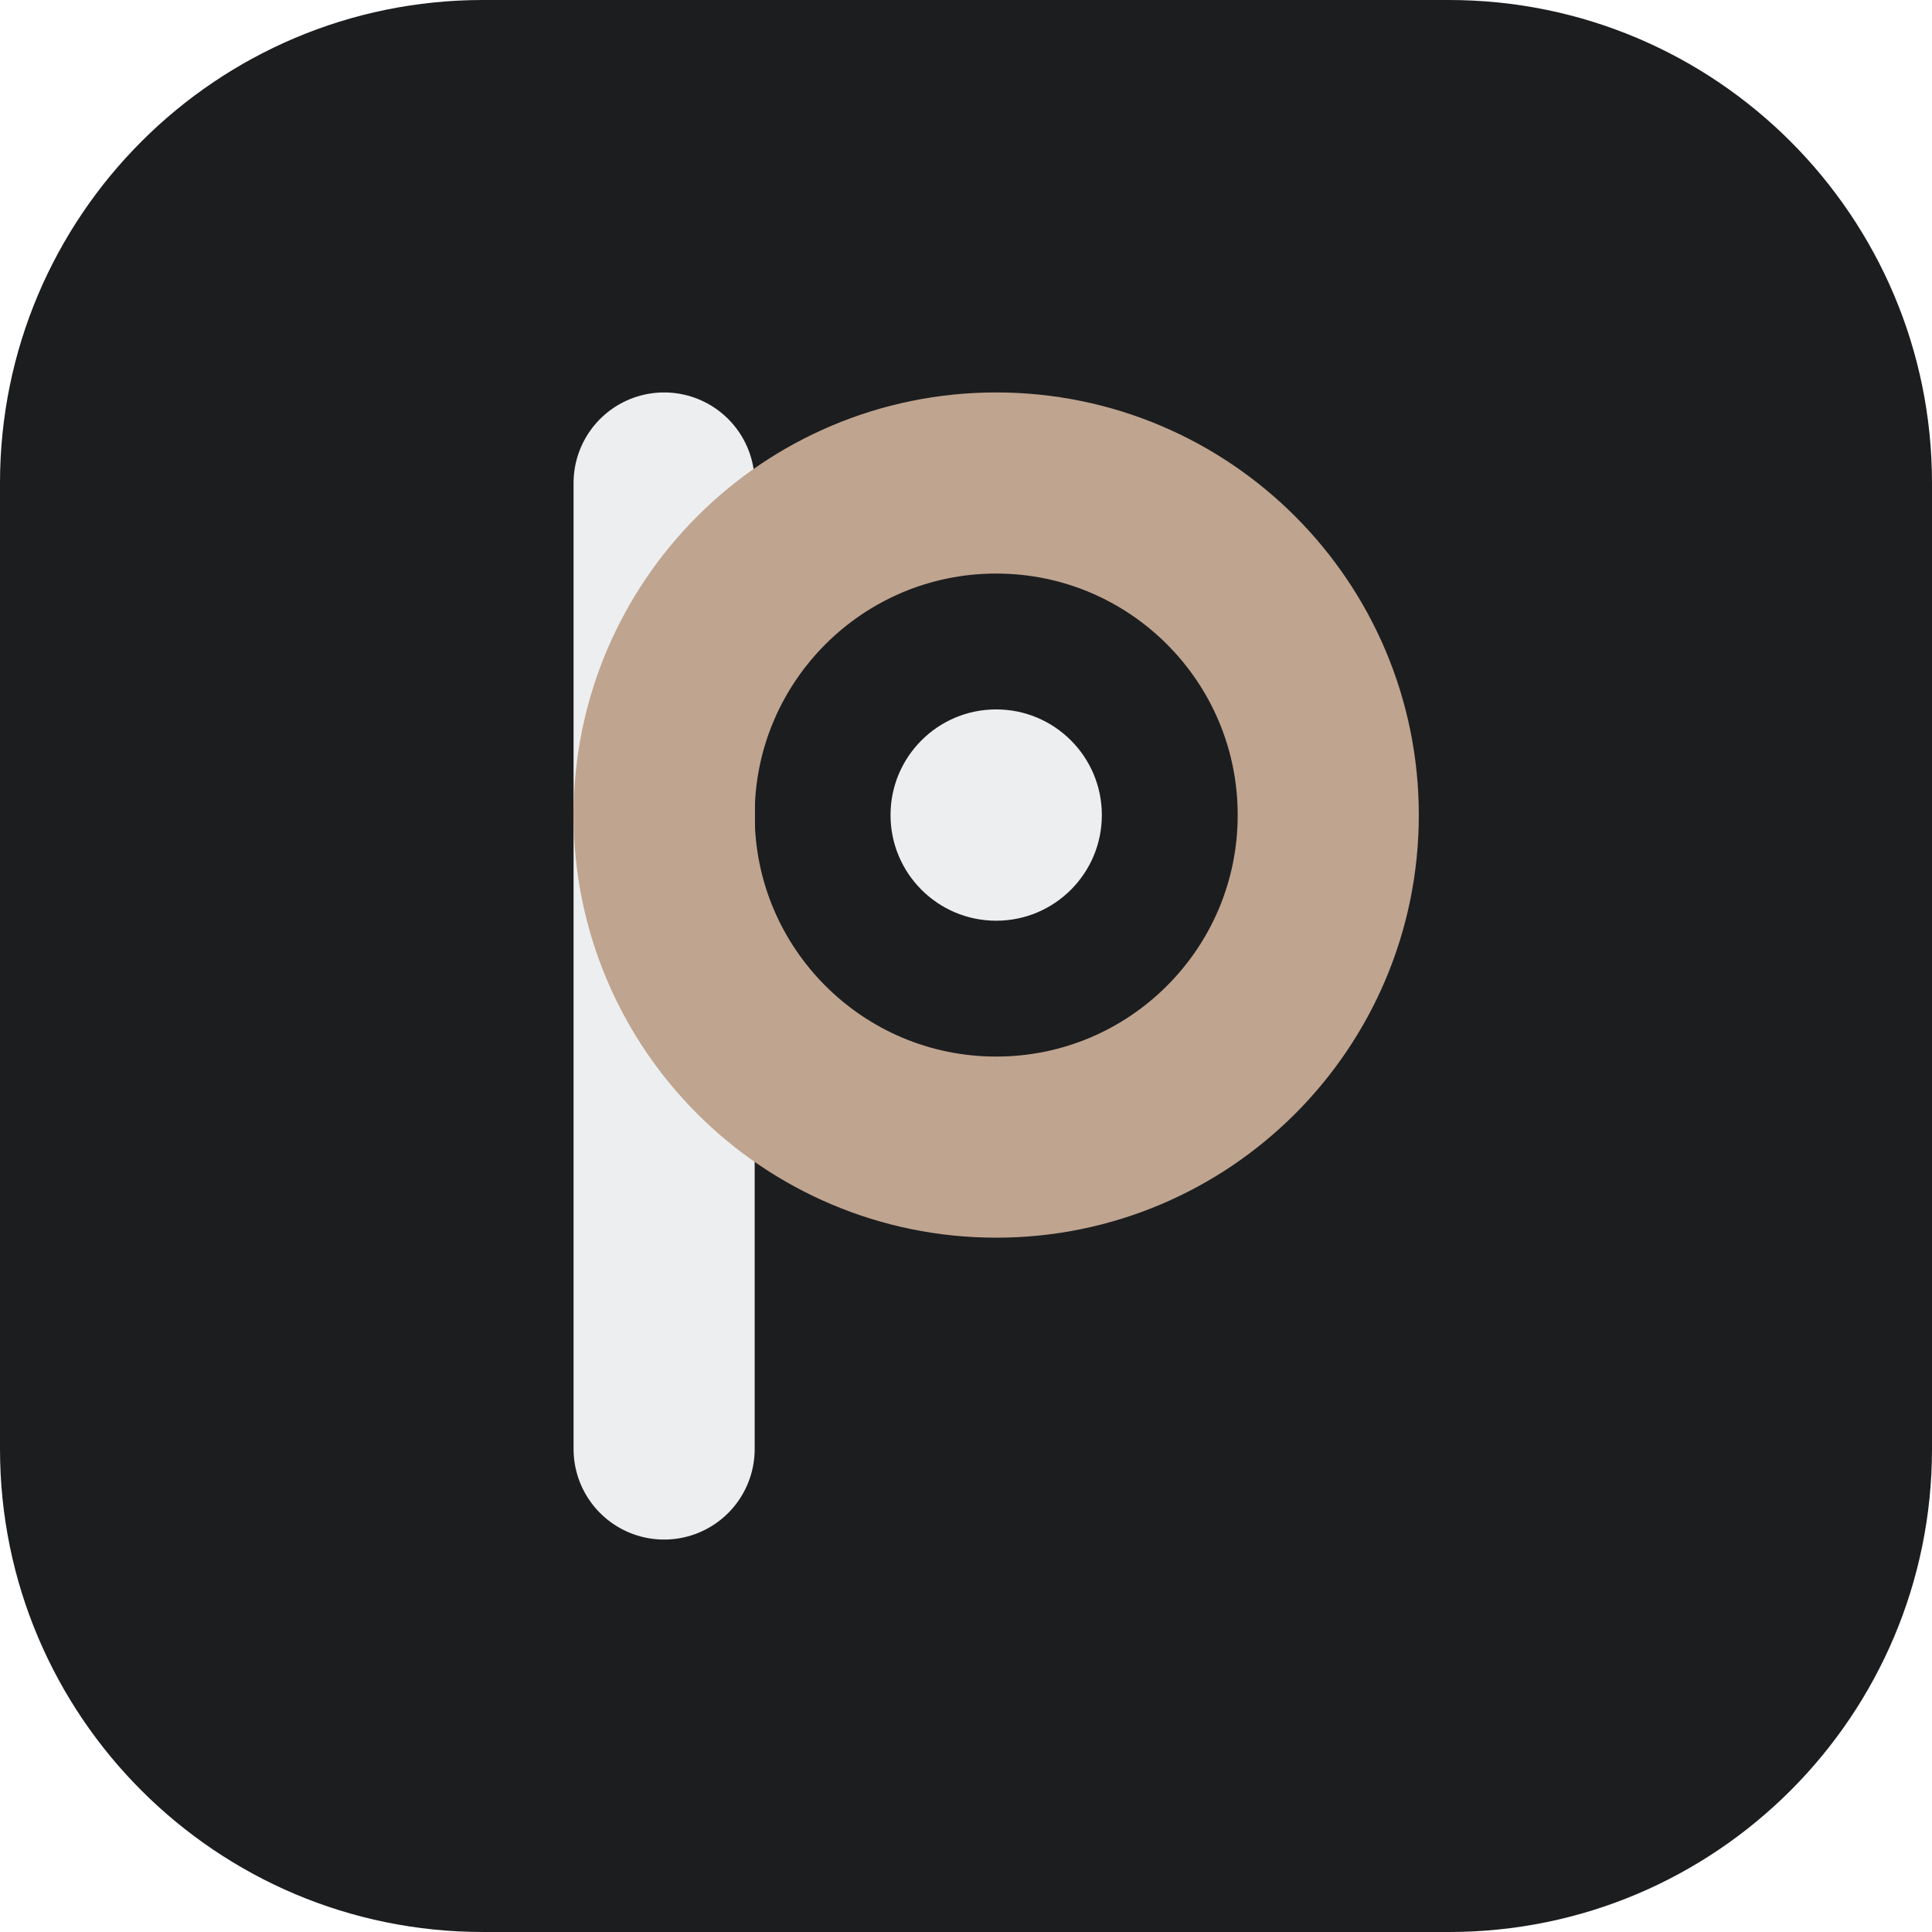
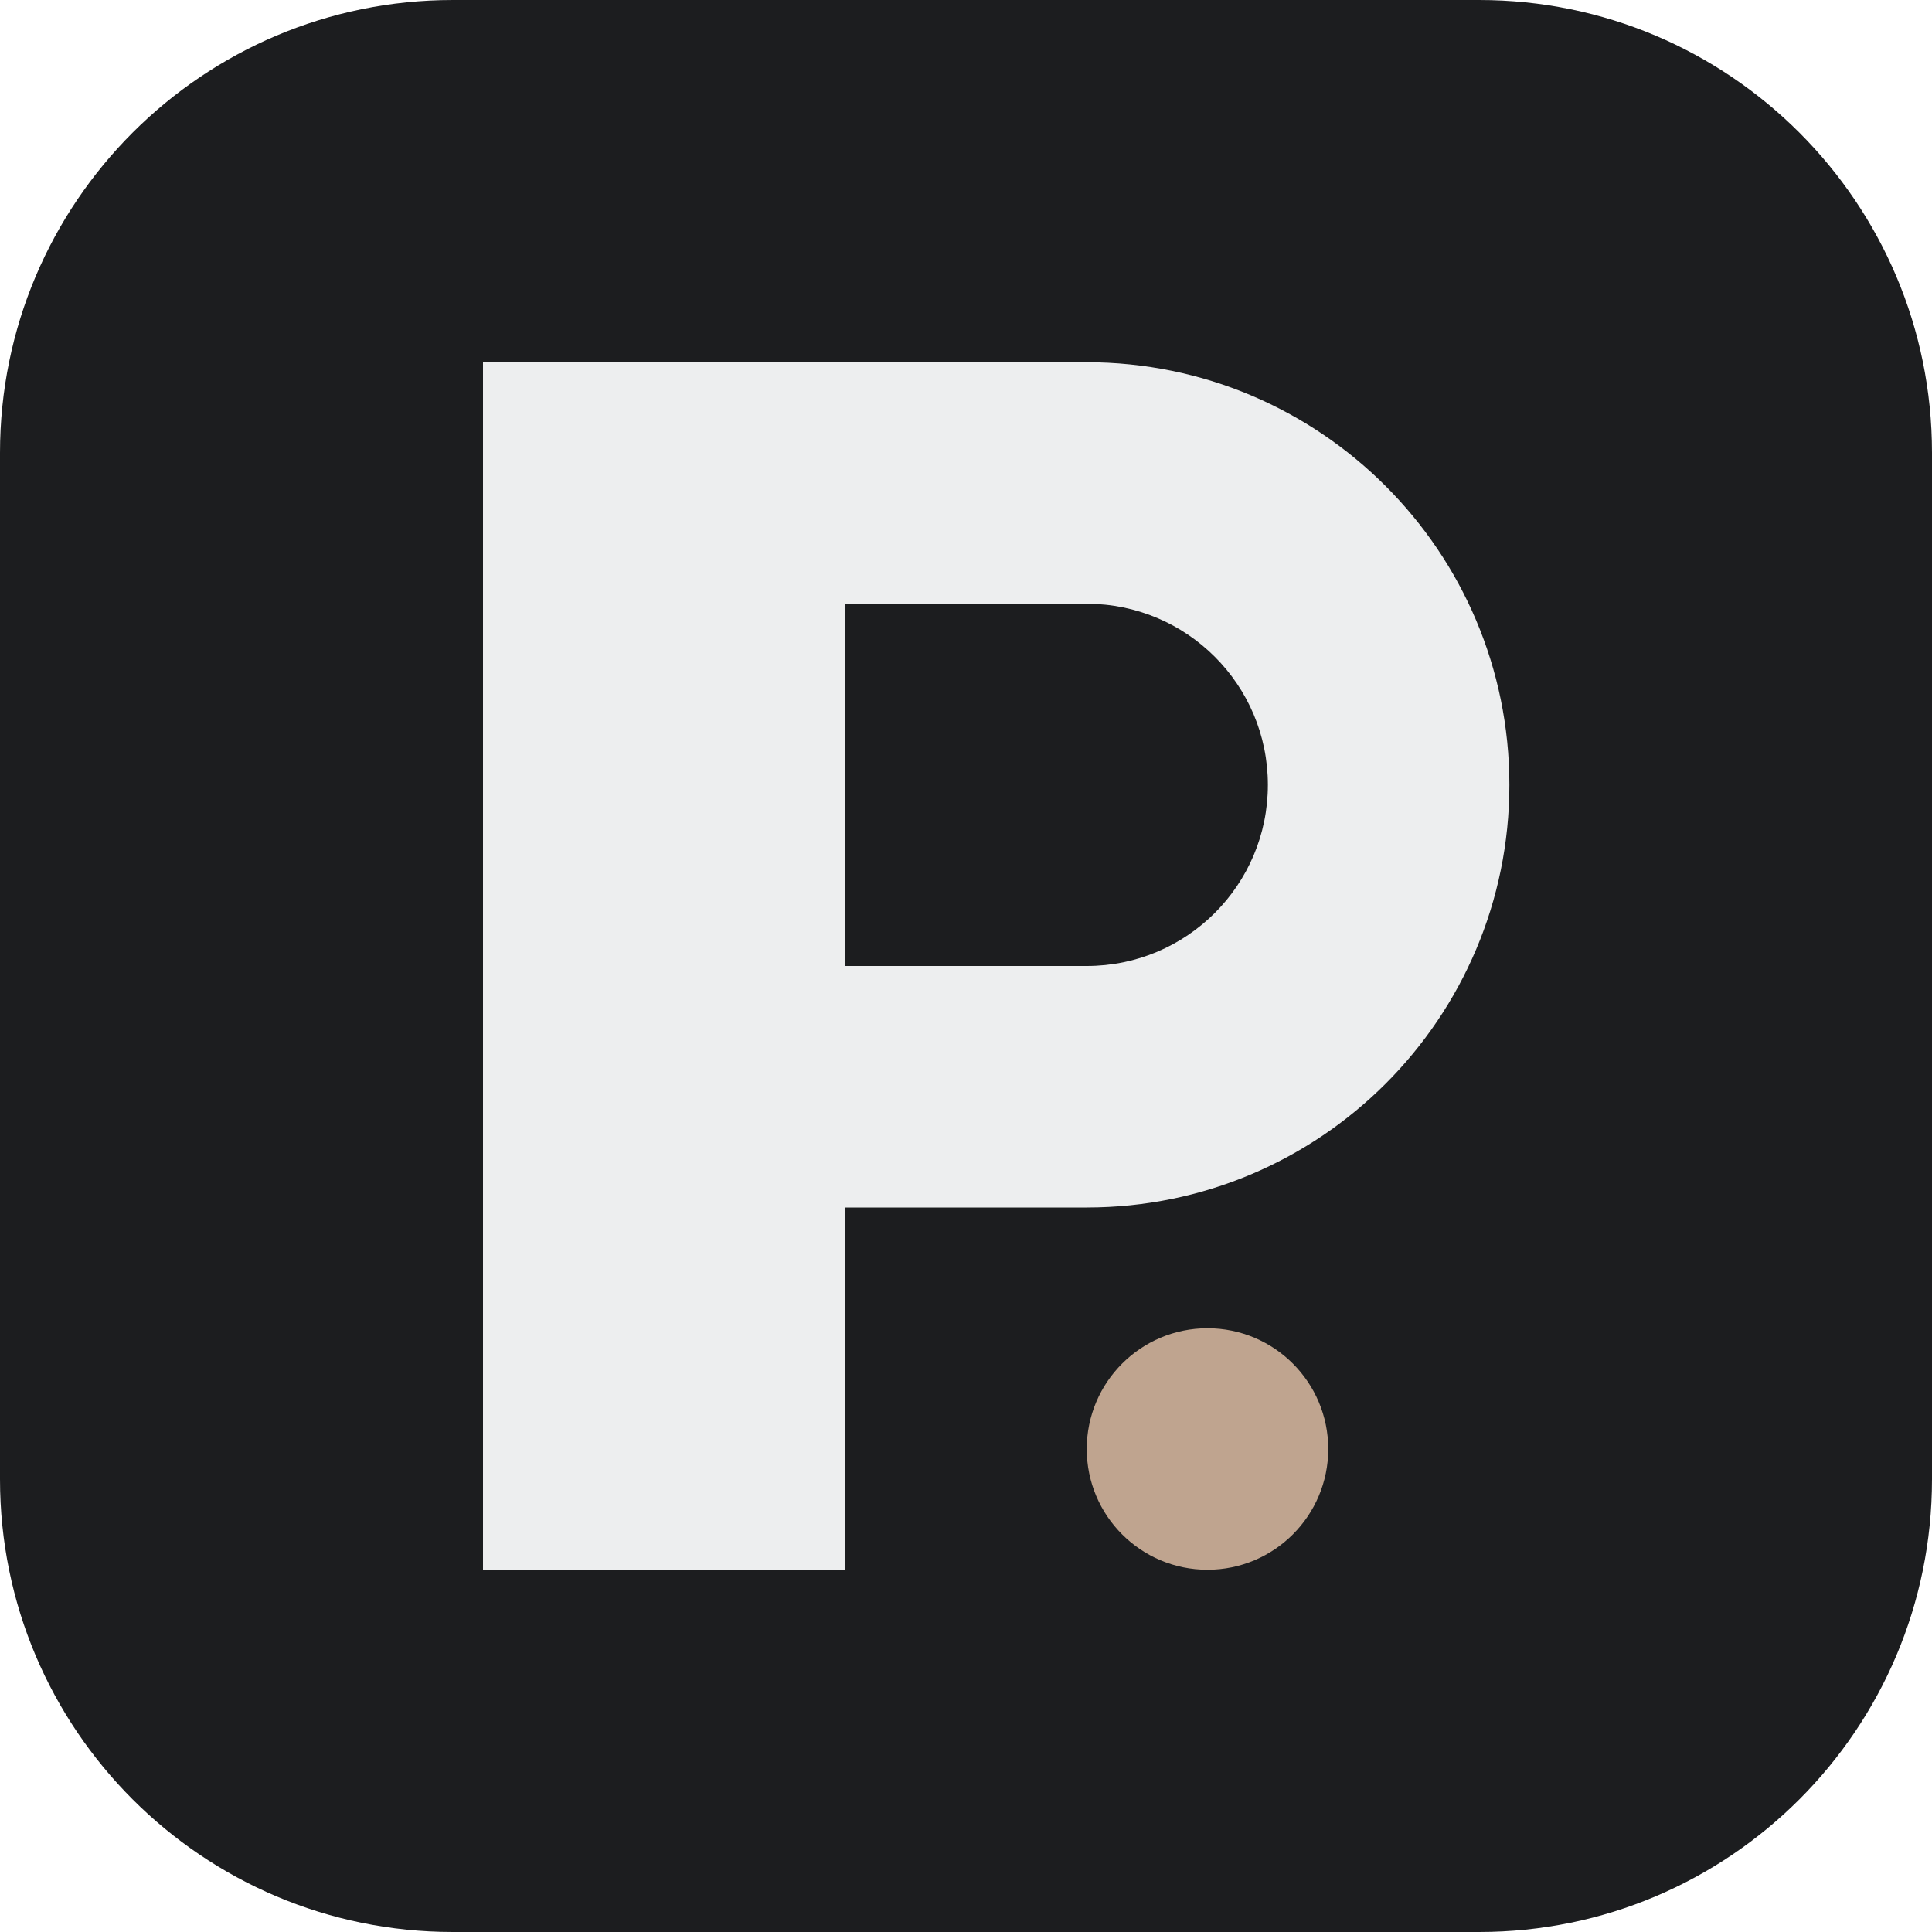
<svg xmlns="http://www.w3.org/2000/svg" viewBox="0 0 64 64">
-   <rect width="64" height="64" rx="16" fill="#1C1D1F" />
-   <line x1="22" y1="16" x2="22" y2="48" stroke="#EDEEEF" stroke-width="6" stroke-linecap="round" />
-   <circle cx="33" cy="27" r="11" fill="none" stroke="#BFA48F" stroke-width="6" />
-   <circle cx="33" cy="27" r="3.5" fill="#EDEEEF" />
+   <rect width="64" height="64" rx="15" fill="#1C1D1F" />
+   <path fill="#EDEEEF" fill-rule="evenodd" d="M16 12h20a14 14 0 0 1 0 28h-8v12H16V12Zm12 8v12h8a6 6 0 0 0 0-12h-8Z" />
+   <circle cx="40" cy="48" r="4" fill="#BFA48F" />
</svg>
